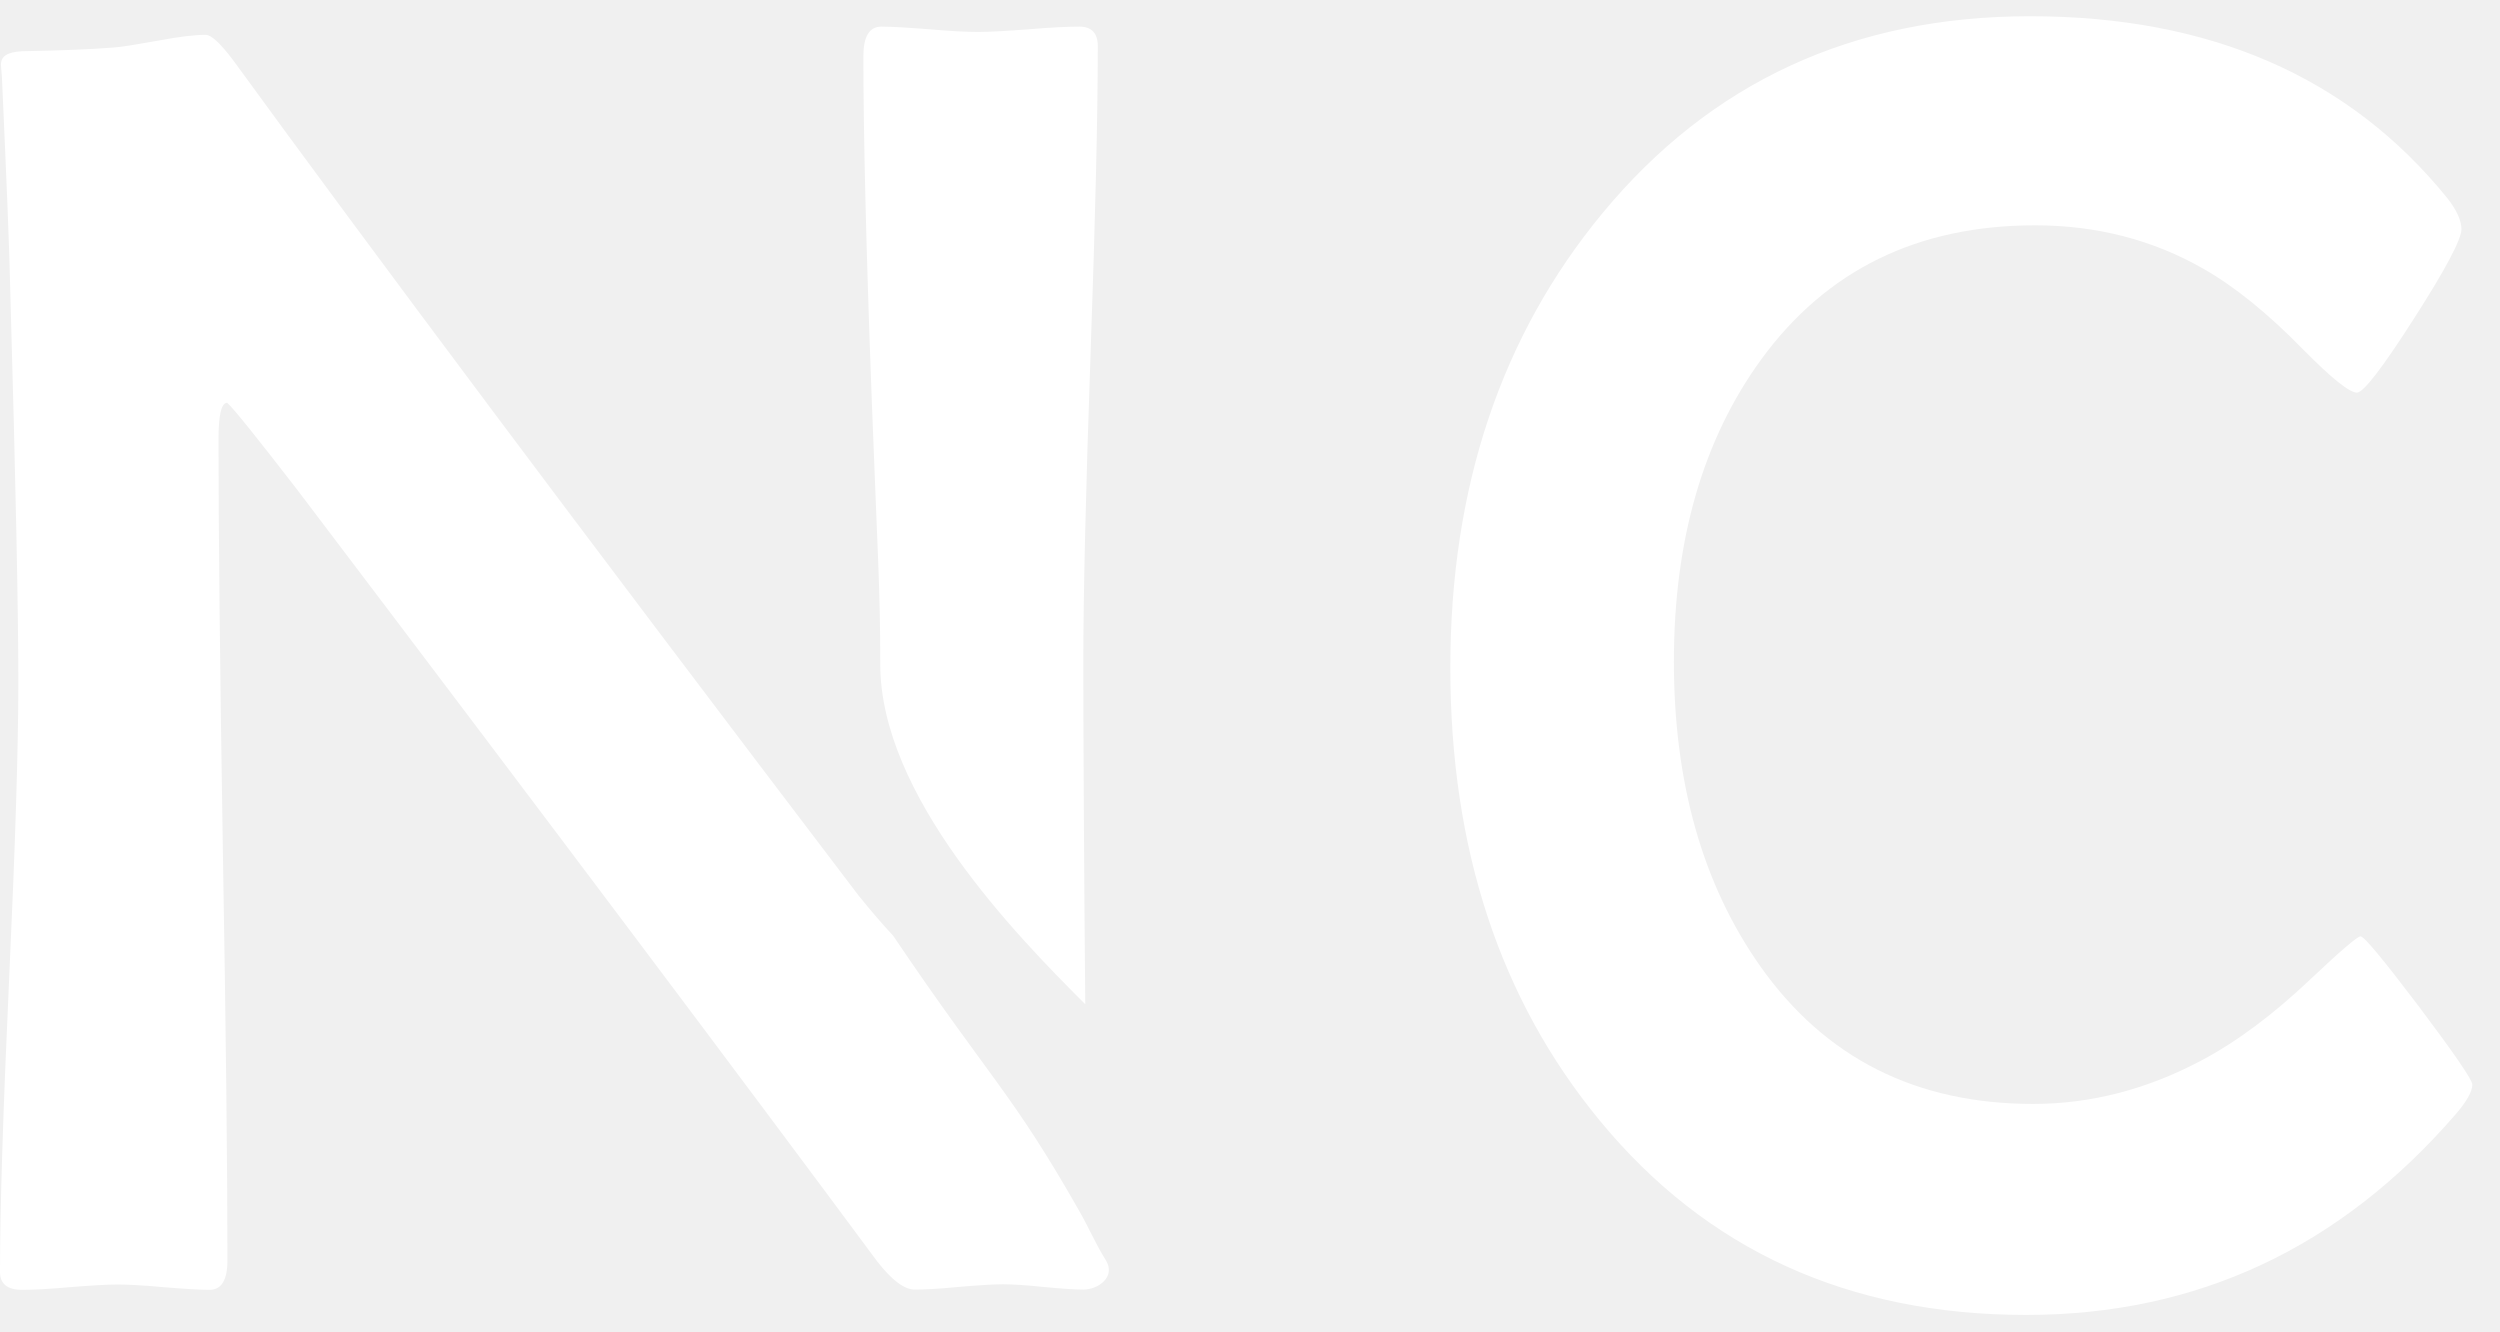
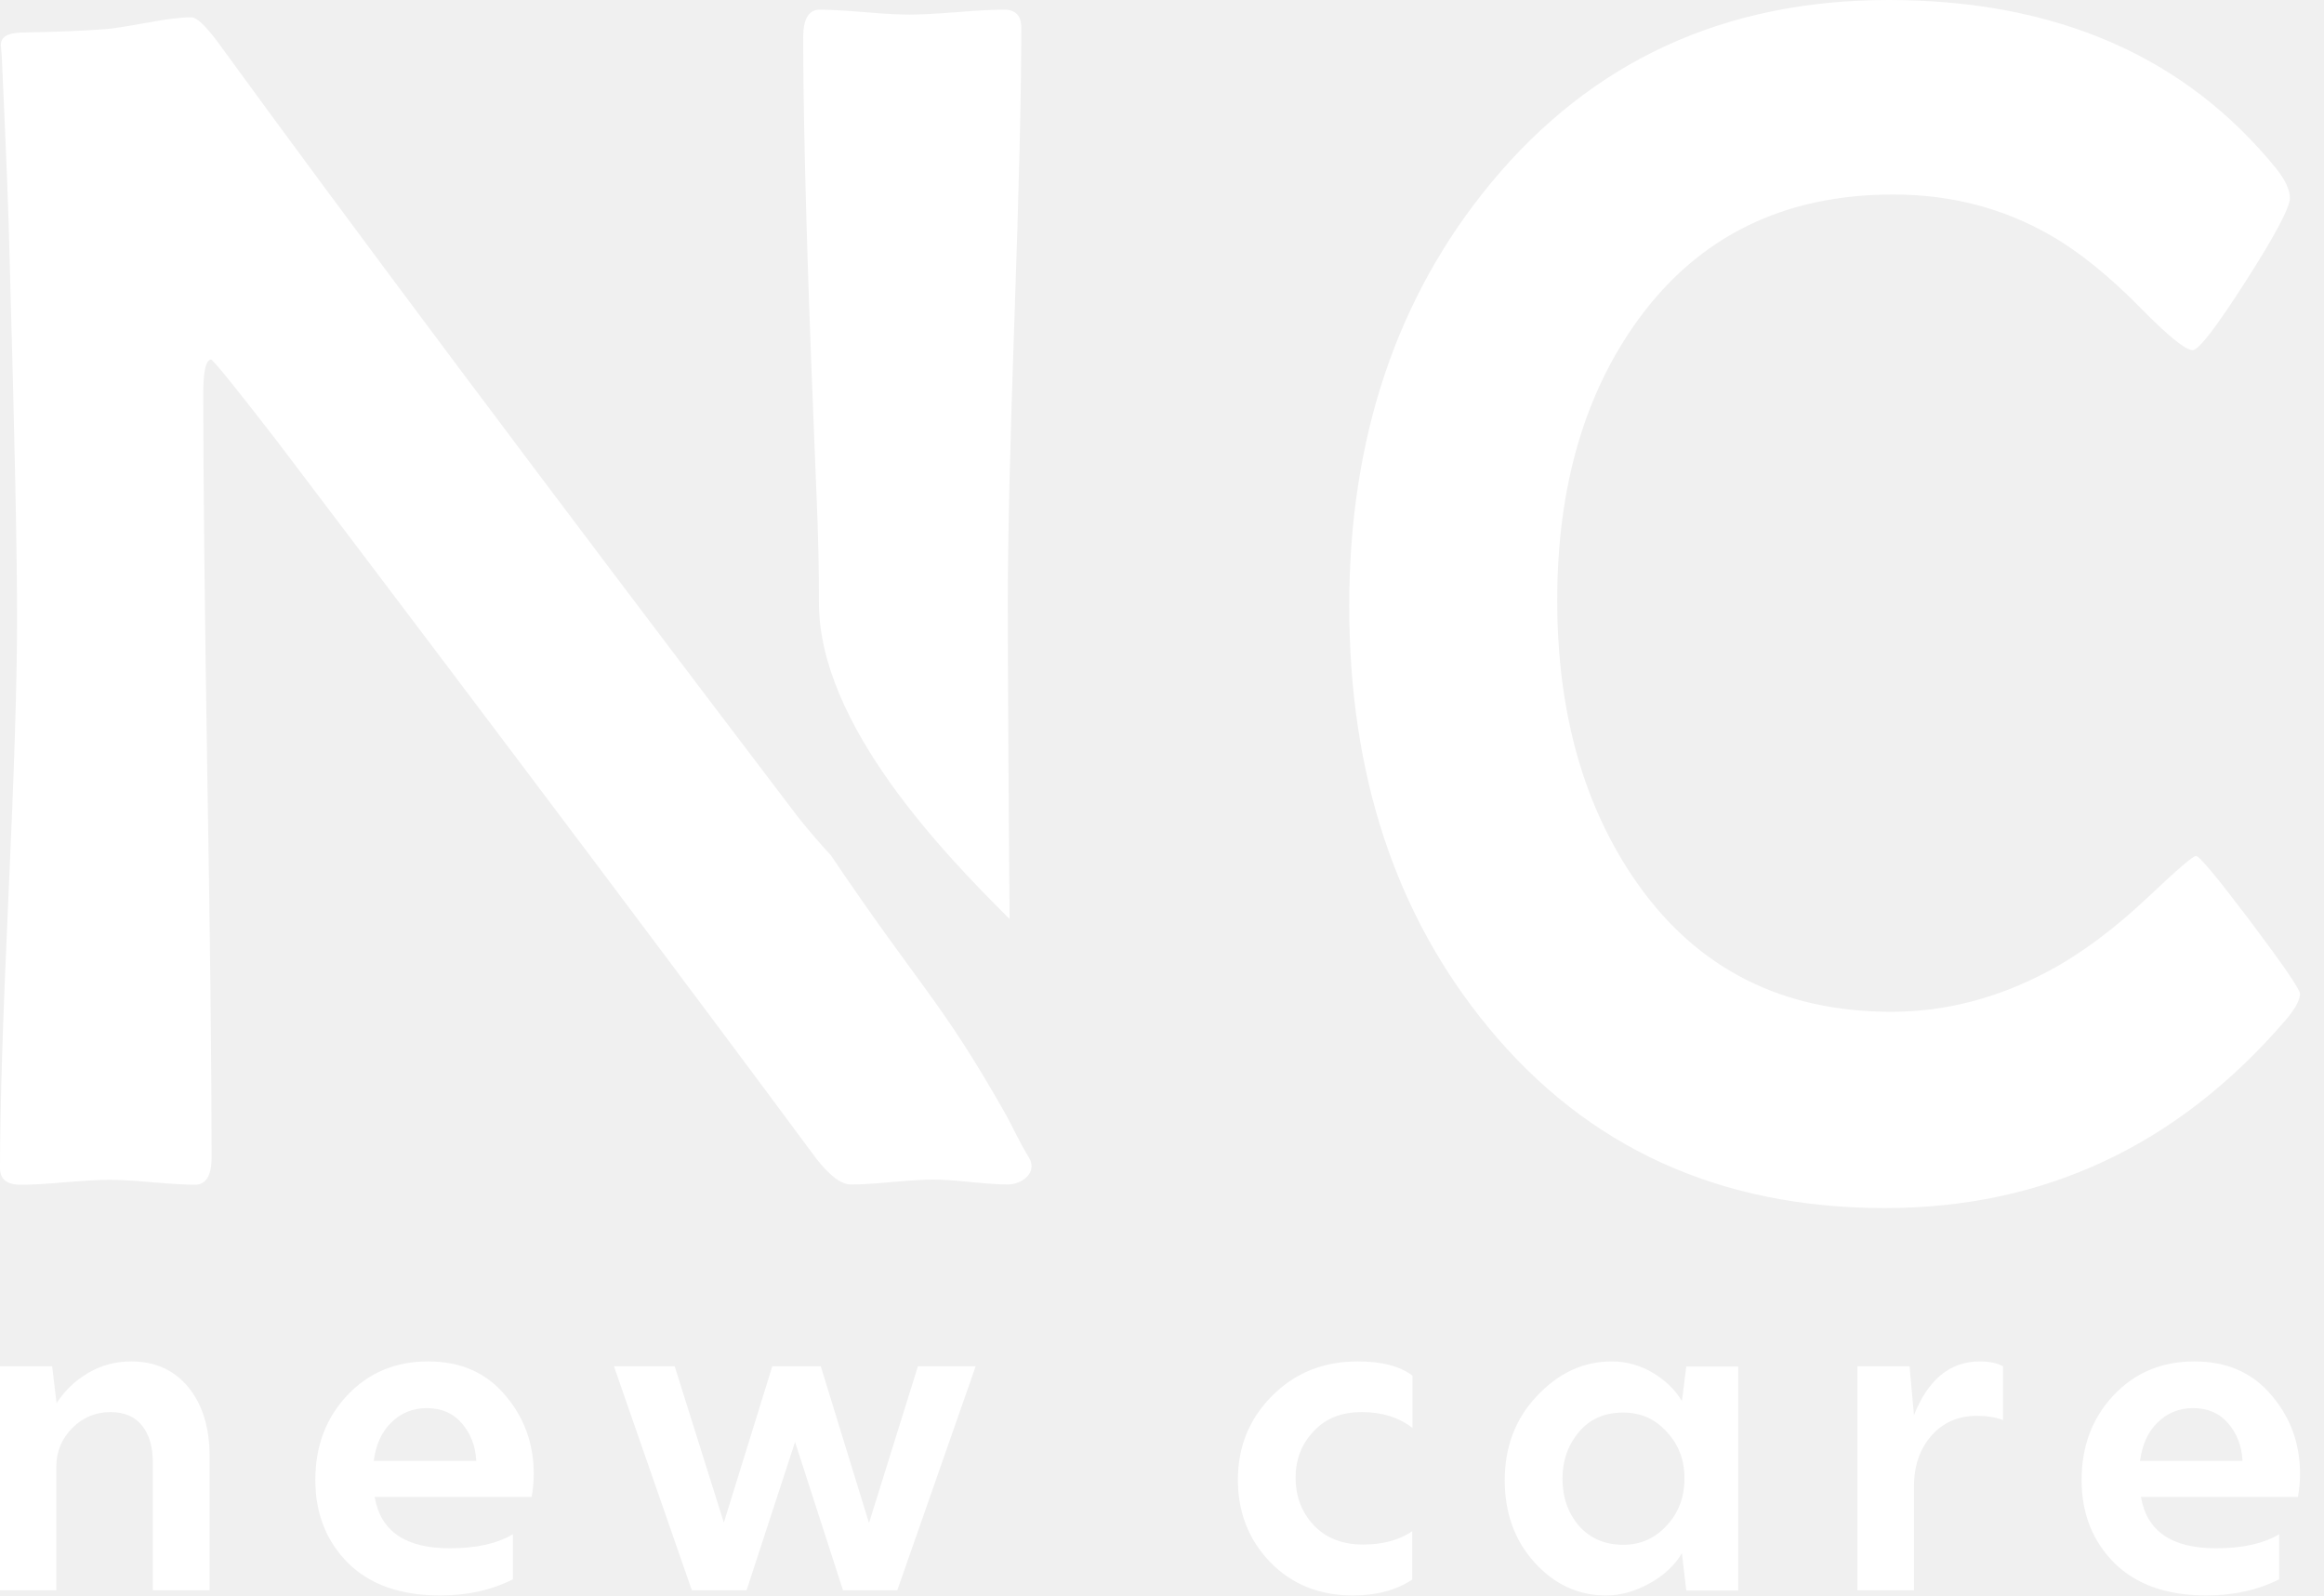
- <svg xmlns="http://www.w3.org/2000/svg" width="77" height="41" viewBox="0 0 77 41" fill="none">
-   <path d="M33.812 1.415C33.812 3.512 33.738 6.68 33.589 10.911C33.441 15.143 33.366 18.318 33.366 20.422C33.366 22.408 33.389 26.959 33.426 30.93C31.277 28.788 27.112 24.505 27.112 20.46C27.112 18.087 27.03 17.106 26.852 12.361C26.674 7.617 26.592 4.077 26.592 1.728C26.592 1.125 26.778 0.82 27.142 0.82C27.469 0.82 27.96 0.85 28.629 0.902C29.299 0.962 29.797 0.984 30.124 0.984C30.474 0.984 30.994 0.954 31.686 0.902C32.385 0.843 32.898 0.82 33.247 0.82C33.612 0.82 33.812 1.014 33.812 1.415Z" fill="white" />
-   <path d="M76.148 33.406C76.148 33.621 75.969 33.934 75.627 34.328C72.065 38.44 67.663 40.5 62.406 40.5C56.932 40.5 52.553 38.5 49.273 34.514C46.202 30.788 44.67 26.148 44.67 20.563C44.67 14.993 46.246 10.331 49.355 6.568C52.686 2.538 57.066 0.5 62.525 0.5C68.057 0.5 72.348 2.359 75.375 6.1C75.672 6.471 75.813 6.806 75.813 7.059C75.813 7.364 75.33 8.286 74.356 9.803C73.382 11.327 72.794 12.093 72.593 12.093C72.363 12.093 71.798 11.64 70.92 10.747C69.849 9.654 68.831 8.829 67.879 8.286C66.31 7.386 64.577 6.94 62.681 6.94C59.067 6.94 56.256 8.316 54.248 11.067C52.456 13.528 51.556 16.629 51.556 20.377C51.556 24.11 52.441 27.241 54.218 29.762C56.219 32.595 59.022 34.001 62.621 34.001C64.413 34.001 66.139 33.547 67.804 32.662C68.898 32.082 70.013 31.249 71.143 30.178C72.088 29.286 72.608 28.84 72.705 28.84C72.817 28.84 73.411 29.561 74.505 31.004C75.598 32.461 76.148 33.257 76.148 33.406ZM33.248 37.31C33.53 37.801 33.754 38.329 34.058 38.812C34.378 39.325 33.828 39.719 33.367 39.719C33.084 39.719 32.675 39.689 32.125 39.637C31.575 39.578 31.151 39.556 30.883 39.556C30.586 39.556 30.139 39.585 29.53 39.637C28.92 39.697 28.474 39.719 28.176 39.719C27.849 39.719 27.47 39.429 27.016 38.849C23.082 33.54 17.141 25.62 9.154 15.083C7.912 13.476 7.191 12.577 6.998 12.406C6.819 12.406 6.73 12.777 6.73 13.528C6.73 16.339 6.774 20.548 6.864 26.178C6.96 31.799 7.005 36.016 7.005 38.819C7.005 39.429 6.819 39.727 6.455 39.727C6.15 39.727 5.674 39.697 5.034 39.645C4.402 39.585 3.926 39.563 3.614 39.563C3.287 39.563 2.796 39.593 2.149 39.645C1.51 39.704 1.011 39.727 0.684 39.727C0.223 39.727 0 39.541 0 39.176C0 37.176 0.097 34.157 0.283 30.111C0.468 26.081 0.565 23.047 0.565 21.017C0.565 18.816 0.483 14.837 0.32 9.096C0.29 7.602 0.193 5.363 0.059 2.374L0.03 2.017C0.015 1.734 0.223 1.601 0.684 1.578C1.874 1.556 2.796 1.519 3.465 1.467C3.726 1.452 4.202 1.37 4.915 1.244C5.51 1.132 5.986 1.073 6.336 1.073C6.507 1.073 6.789 1.333 7.191 1.868C11.385 7.631 17.795 16.206 26.444 27.583C26.83 28.059 27.18 28.468 27.507 28.817C30.482 33.227 31.151 33.614 33.248 37.31Z" fill="white" />
+ <svg xmlns="http://www.w3.org/2000/svg" width="67" height="46" viewBox="0 0 67 46" fill="none">
+   <path d="M29.444 0.796C29.444 2.622 29.379 5.381 29.25 9.066C29.12 12.75 29.055 15.515 29.055 17.348C29.055 19.076 29.075 23.04 29.107 26.497C27.236 24.633 23.61 20.903 23.61 17.38C23.61 15.314 23.538 14.46 23.383 10.328C23.227 6.197 23.156 3.115 23.156 1.068C23.156 0.544 23.318 0.278 23.635 0.278C23.92 0.278 24.348 0.304 24.93 0.35C25.513 0.401 25.947 0.421 26.232 0.421C26.536 0.421 26.99 0.395 27.592 0.35C28.201 0.298 28.647 0.278 28.952 0.278C29.269 0.278 29.444 0.447 29.444 0.796Z" fill="white" />
+   <path d="M66.308 28.654C66.308 28.842 66.153 29.114 65.855 29.457C62.754 33.038 58.92 34.831 54.342 34.831C49.576 34.831 45.762 33.09 42.906 29.619C40.232 26.375 38.898 22.334 38.898 17.471C38.898 12.621 40.271 8.561 42.977 5.284C45.879 1.774 49.693 0 54.446 0C59.263 0 63 1.619 65.635 4.876C65.894 5.2 66.017 5.491 66.017 5.711C66.017 5.977 65.596 6.78 64.748 8.101C63.9 9.428 63.388 10.095 63.213 10.095C63.013 10.095 62.52 9.7 61.756 8.923C60.824 7.971 59.937 7.253 59.108 6.78C57.742 5.996 56.233 5.608 54.581 5.608C51.434 5.608 48.987 6.806 47.238 9.202C45.678 11.345 44.894 14.045 44.894 17.309C44.894 20.559 45.665 23.286 47.212 25.481C48.954 27.948 51.396 29.172 54.53 29.172C56.09 29.172 57.593 28.777 59.043 28.006C59.995 27.501 60.966 26.776 61.951 25.843C62.773 25.066 63.226 24.678 63.31 24.678C63.408 24.678 63.926 25.306 64.877 26.562C65.829 27.831 66.308 28.524 66.308 28.654ZM28.952 32.053C29.198 32.481 29.392 32.941 29.657 33.361C29.936 33.808 29.457 34.151 29.055 34.151C28.809 34.151 28.453 34.126 27.974 34.08C27.495 34.029 27.126 34.009 26.892 34.009C26.634 34.009 26.245 34.035 25.714 34.08C25.183 34.132 24.794 34.151 24.535 34.151C24.25 34.151 23.92 33.899 23.525 33.394C20.1 28.77 14.926 21.874 7.971 12.698C6.89 11.3 6.262 10.516 6.093 10.367C5.938 10.367 5.86 10.691 5.86 11.345C5.86 13.793 5.899 17.458 5.977 22.36C6.061 27.255 6.1 30.927 6.1 33.368C6.1 33.899 5.938 34.158 5.621 34.158C5.355 34.158 4.941 34.132 4.384 34.087C3.833 34.035 3.419 34.016 3.147 34.016C2.862 34.016 2.435 34.041 1.871 34.087C1.315 34.139 0.881 34.158 0.596 34.158C0.194 34.158 0 33.996 0 33.679C0 31.937 0.084 29.308 0.246 25.785C0.408 22.276 0.492 19.634 0.492 17.866C0.492 15.949 0.421 12.485 0.278 7.486C0.253 6.184 0.168 4.235 0.052 1.632L0.026 1.321C0.013 1.075 0.194 0.958 0.596 0.939C1.632 0.92 2.435 0.887 3.018 0.842C3.244 0.829 3.659 0.758 4.28 0.648C4.798 0.55 5.213 0.499 5.517 0.499C5.666 0.499 5.912 0.725 6.262 1.191C9.914 6.21 15.496 13.676 23.027 23.584C23.363 23.998 23.668 24.354 23.953 24.659C26.543 28.498 27.126 28.835 28.952 32.053Z" fill="white" />
+   <path d="M1.624 45.852H0V39.393H1.504L1.631 40.457C1.865 40.094 2.166 39.804 2.547 39.582C2.928 39.36 3.335 39.252 3.783 39.252C4.472 39.252 5.02 39.501 5.428 39.993C5.835 40.491 6.043 41.158 6.043 41.993V45.852H4.405V42.154C4.405 41.703 4.298 41.353 4.091 41.097C3.884 40.841 3.576 40.713 3.188 40.713C2.754 40.713 2.386 40.868 2.086 41.171C1.778 41.481 1.624 41.852 1.624 42.276V45.852Z" fill="white" />
+   <path d="M12.687 46C11.55 46 10.668 45.69 10.033 45.064C9.405 44.431 9.091 43.636 9.091 42.673C9.091 41.703 9.391 40.895 10 40.242C10.615 39.582 11.397 39.252 12.339 39.252C13.275 39.252 14.017 39.575 14.565 40.228C15.113 40.868 15.387 41.623 15.387 42.491C15.387 42.72 15.367 42.943 15.327 43.158H10.802C10.969 44.148 11.691 44.64 12.968 44.64C13.73 44.64 14.331 44.505 14.786 44.236V45.535C14.171 45.845 13.476 46 12.687 46ZM10.775 42.121H13.73C13.71 41.69 13.569 41.333 13.315 41.037C13.061 40.74 12.72 40.599 12.306 40.599C11.898 40.599 11.557 40.74 11.277 41.016C11.002 41.286 10.835 41.656 10.775 42.121Z" fill="white" />
+   <path d="M21.523 45.852H19.946L17.7 39.393H19.451L20.868 43.899L22.265 39.393H23.663L25.053 43.912L26.463 39.393H28.128L25.868 45.852H24.304L22.921 41.575L21.523 45.852Z" fill="white" />
+   <path d="M39.003 46C38.034 46 37.238 45.677 36.617 45.037C35.995 44.39 35.688 43.596 35.688 42.666C35.688 41.71 36.015 40.909 36.67 40.249C37.332 39.582 38.154 39.252 39.143 39.252C39.832 39.252 40.36 39.387 40.721 39.663V41.171C40.333 40.868 39.845 40.713 39.264 40.713C38.675 40.713 38.214 40.895 37.873 41.266C37.526 41.629 37.352 42.074 37.352 42.606C37.352 43.145 37.526 43.602 37.873 43.973C38.221 44.343 38.696 44.532 39.297 44.532C39.865 44.532 40.34 44.404 40.714 44.148V45.542C40.26 45.845 39.691 46 39.003 46Z" fill="white" />
+   <path d="M46.302 46C45.493 46 44.805 45.677 44.23 45.037C43.662 44.404 43.381 43.616 43.381 42.68C43.381 41.71 43.689 40.902 44.31 40.249C44.932 39.582 45.654 39.252 46.469 39.252C46.884 39.252 47.278 39.36 47.653 39.582C48.02 39.804 48.301 40.074 48.488 40.397L48.615 39.4H50.112V45.858H48.615L48.488 44.781C48.288 45.124 47.98 45.414 47.572 45.643C47.165 45.872 46.737 46 46.302 46ZM46.797 44.539C47.298 44.539 47.719 44.35 48.054 43.98C48.395 43.616 48.562 43.158 48.562 42.626C48.562 42.094 48.395 41.65 48.054 41.286C47.719 40.909 47.298 40.727 46.797 40.727C46.262 40.727 45.841 40.909 45.527 41.279C45.206 41.656 45.046 42.107 45.046 42.633C45.046 43.172 45.206 43.629 45.527 44C45.841 44.35 46.262 44.539 46.797 44.539Z" fill="white" />
+   <path d="M55.172 45.852H53.548V39.393H55.052L55.179 40.801C55.587 39.77 56.222 39.252 57.078 39.252C57.352 39.252 57.579 39.299 57.746 39.393V40.942C57.532 40.861 57.278 40.821 56.997 40.821C56.463 40.821 56.021 41.01 55.687 41.387C55.353 41.764 55.179 42.256 55.179 42.868V45.852H55.172Z" fill="white" />
+   <path d="M63.608 46C62.472 46 61.59 45.69 60.955 45.064C60.326 44.431 60.012 43.636 60.012 42.673C60.012 41.703 60.313 40.895 60.921 40.242C61.536 39.582 62.318 39.252 63.261 39.252C64.196 39.252 64.938 39.575 65.486 40.228C66.034 40.868 66.309 41.623 66.309 42.491C66.309 42.72 66.288 42.943 66.248 43.158H61.723C61.89 44.148 62.612 44.64 63.889 44.64C64.651 44.64 65.252 44.505 65.707 44.236V45.535C65.092 45.845 64.39 46 63.608 46ZM61.696 42.121H64.651C64.631 41.69 64.49 41.333 64.237 41.037C63.983 40.74 63.642 40.599 63.227 40.599C62.819 40.599 62.478 40.74 62.198 41.016C61.924 41.286 61.757 41.656 61.696 42.121Z" fill="white" />
</svg>
